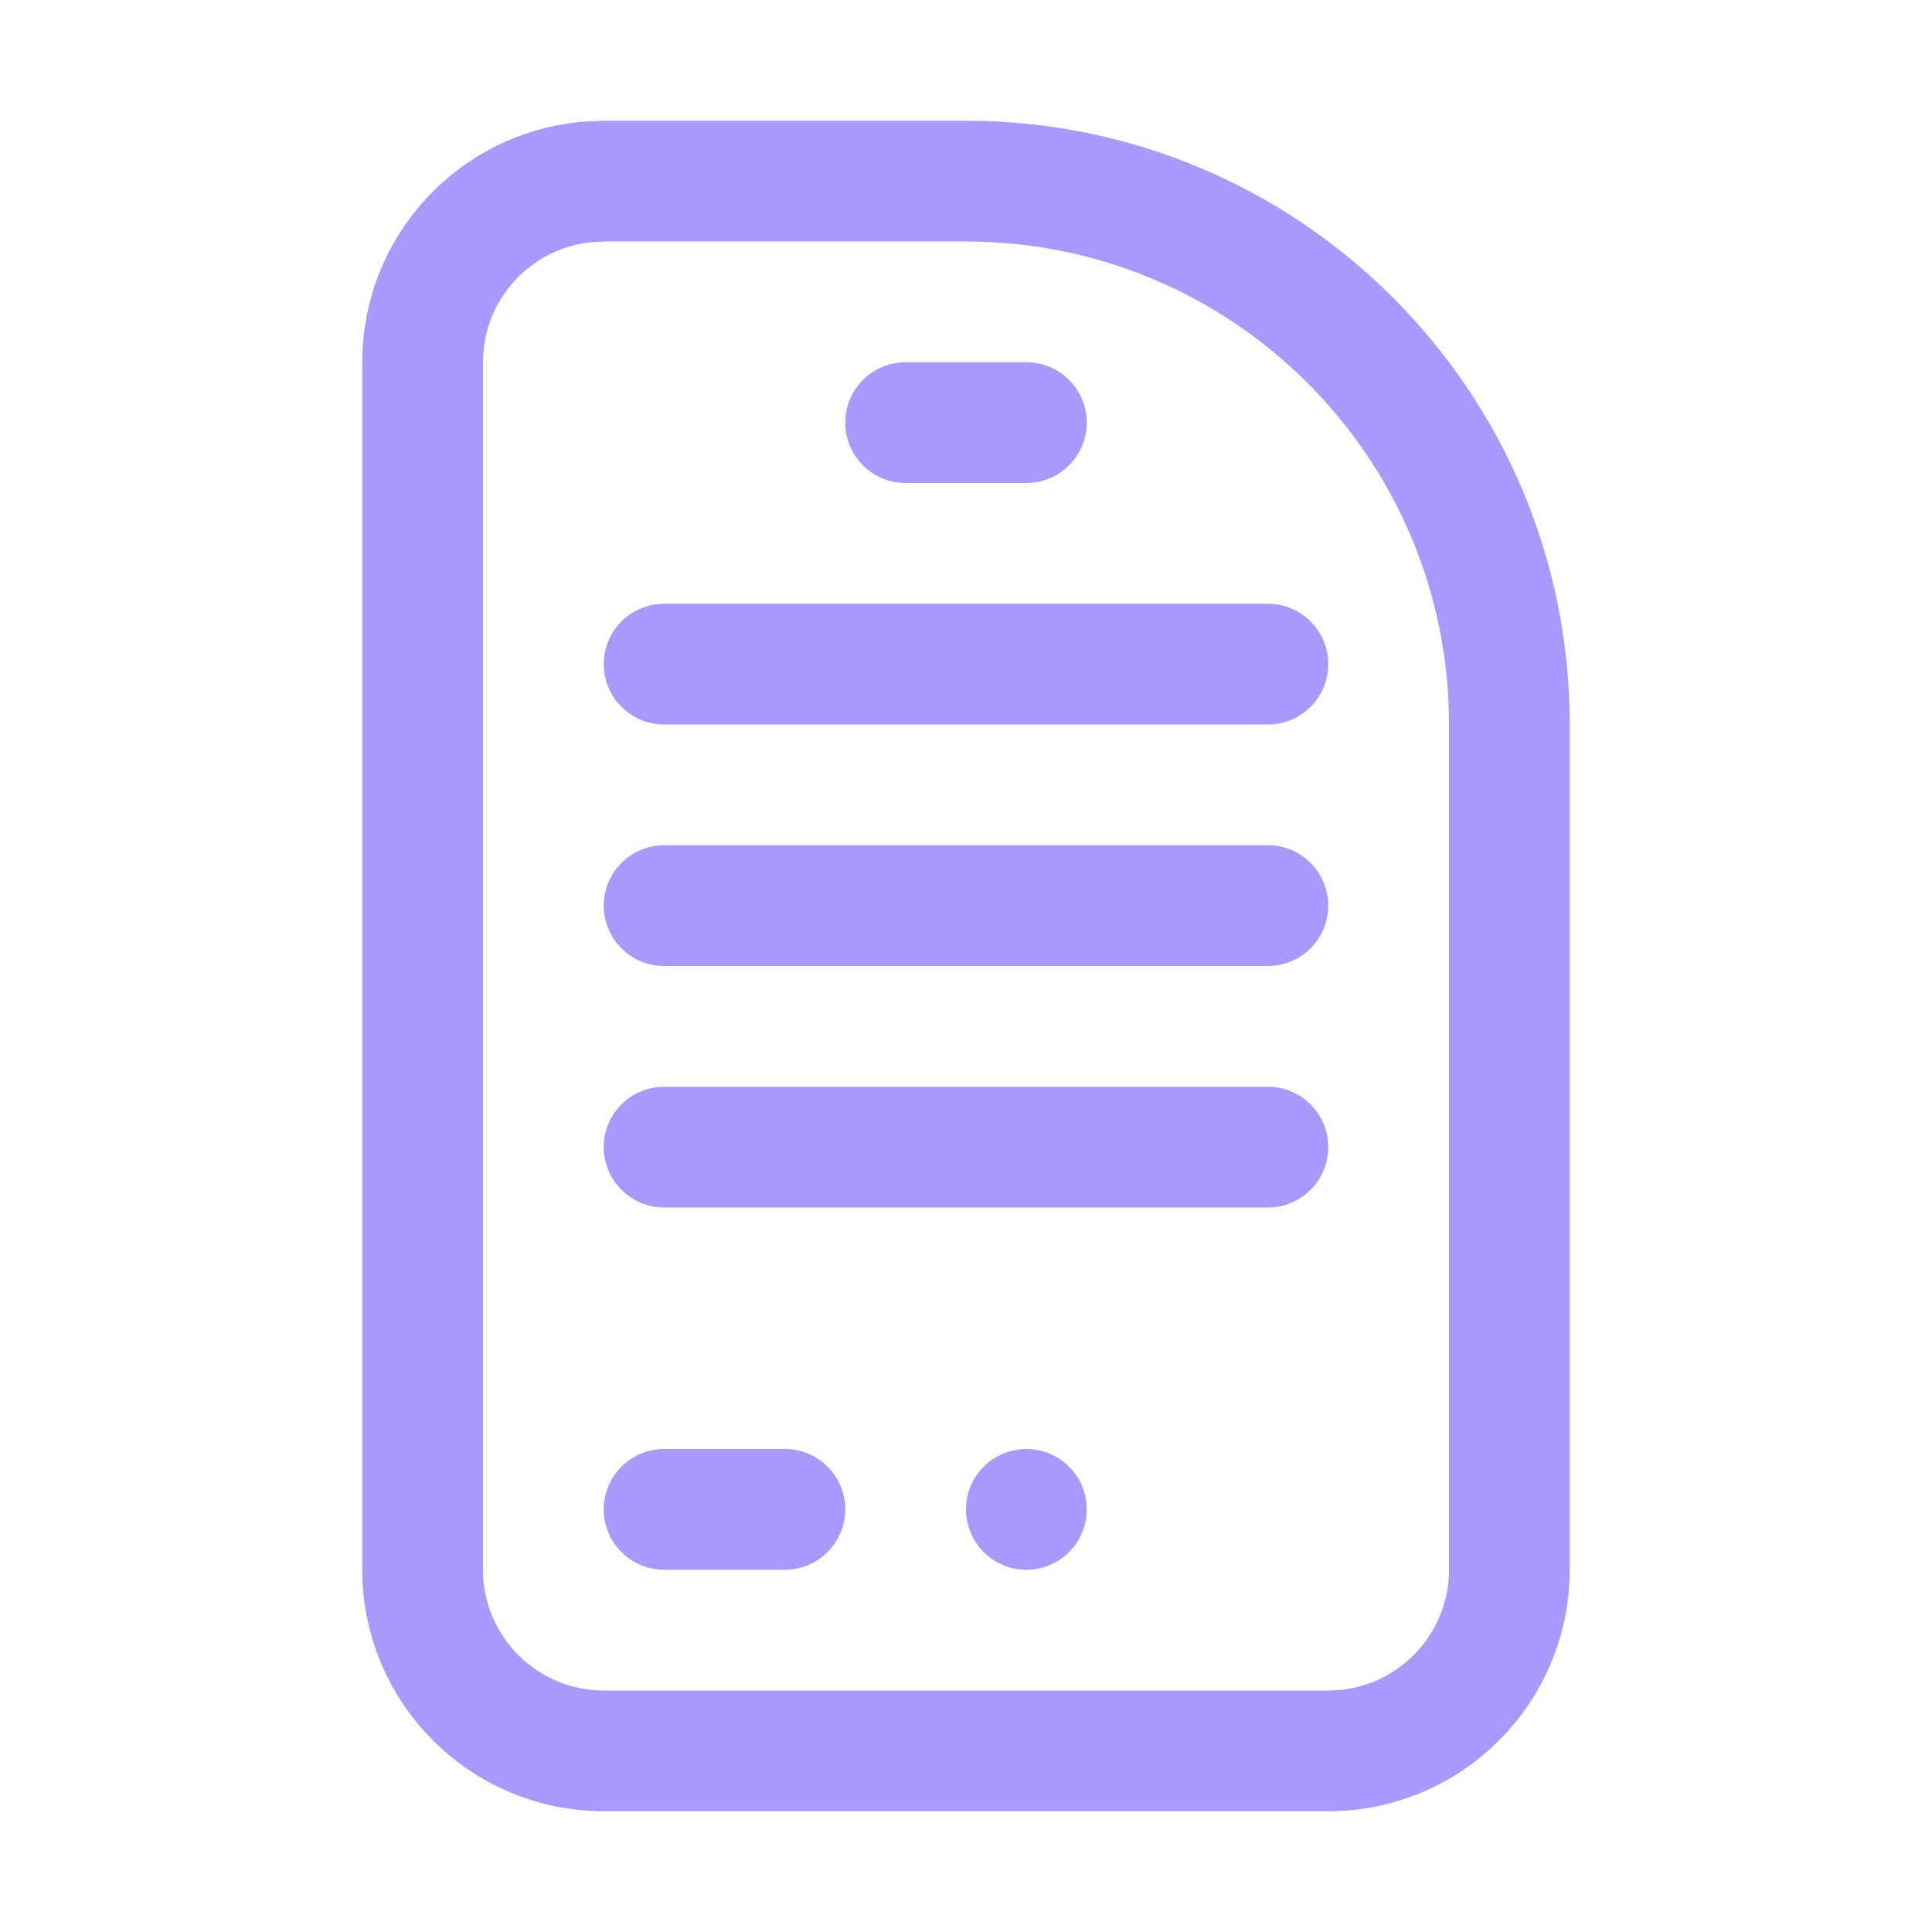
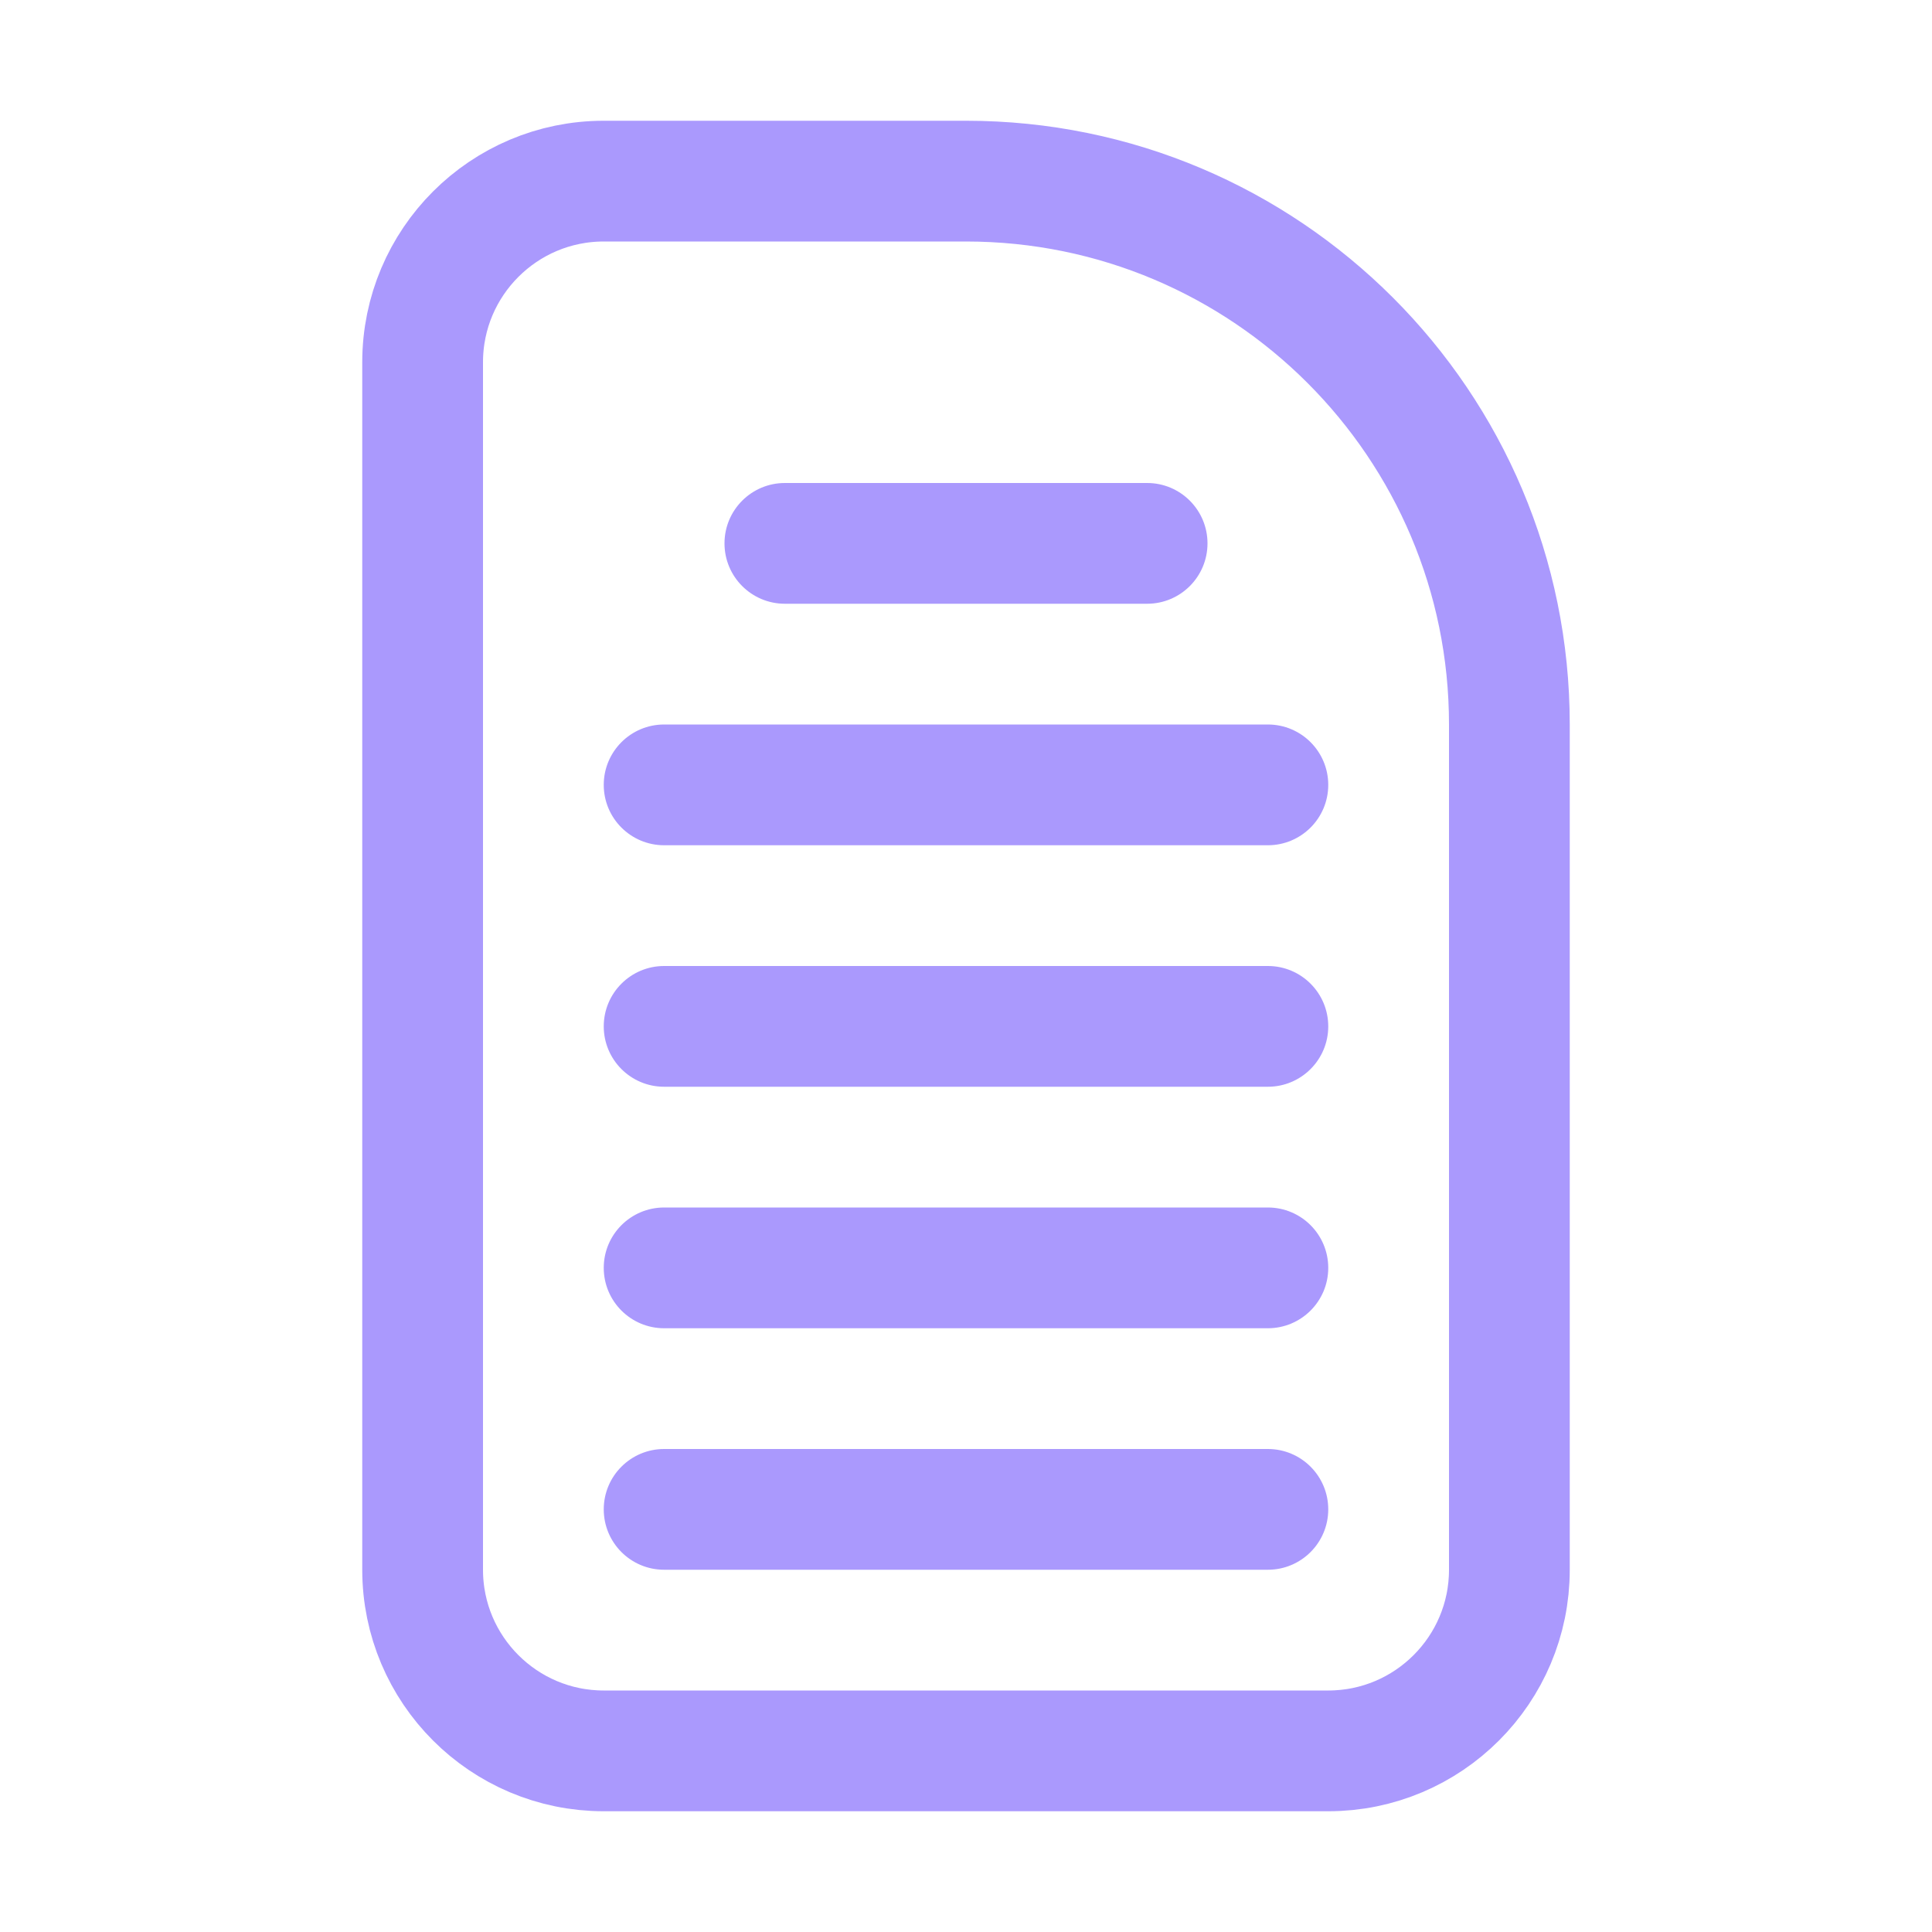
<svg xmlns="http://www.w3.org/2000/svg" width="16" height="16" viewBox="0 0 16 16" fill="none">
-   <rect x="7" y="3" width="2" height="1" rx="0.5" fill="#AA99FD" />
-   <rect x="5" y="5" width="6" height="1" rx="0.5" fill="#AA99FD" />
-   <rect x="5" y="7" width="6" height="1" rx="0.5" fill="#AA99FD" />
-   <rect x="5" y="9" width="6" height="1" rx="0.5" fill="#AA99FD" />
-   <rect x="5" y="12" width="2" height="1" rx="0.5" fill="#AA99FD" />
-   <rect x="8" y="12" width="1" height="1" rx="0.5" fill="#AA99FD" />
-   <path d="M5 1.5H8C10.485 1.5 12.5 3.515 12.5 6V13C12.5 13.828 11.828 14.5 11 14.5H5C4.172 14.5 3.5 13.828 3.5 13V3C3.5 2.223 4.09 1.585 4.847 1.508L5 1.5Z" stroke="#AA99FD" />
+   <rect x="6" y="4" width="4" height="1" rx="0.5" fill="#AA99FD" />
+   <rect x="5" y="6" width="6" height="1" rx="0.5" fill="#AA99FD" />
+   <rect x="5" y="8" width="6" height="1" rx="0.5" fill="#AA99FD" />
+   <rect x="5" y="10" width="6" height="1" rx="0.5" fill="#AA99FD" />
+   <rect x="5" y="12" width="6" height="1" rx="0.5" fill="#AA99FD" />
+   <path d="M5 1.5H8C10.485 1.5 12.5 3.515 12.5 6V13C12.5 13.828 11.828 14.5 11 14.5H5C4.172 14.5 3.5 13.828 3.5 13V3C3.5 2.172 4.172 1.5 5 1.5Z" stroke="#AA99FD" />
</svg>
